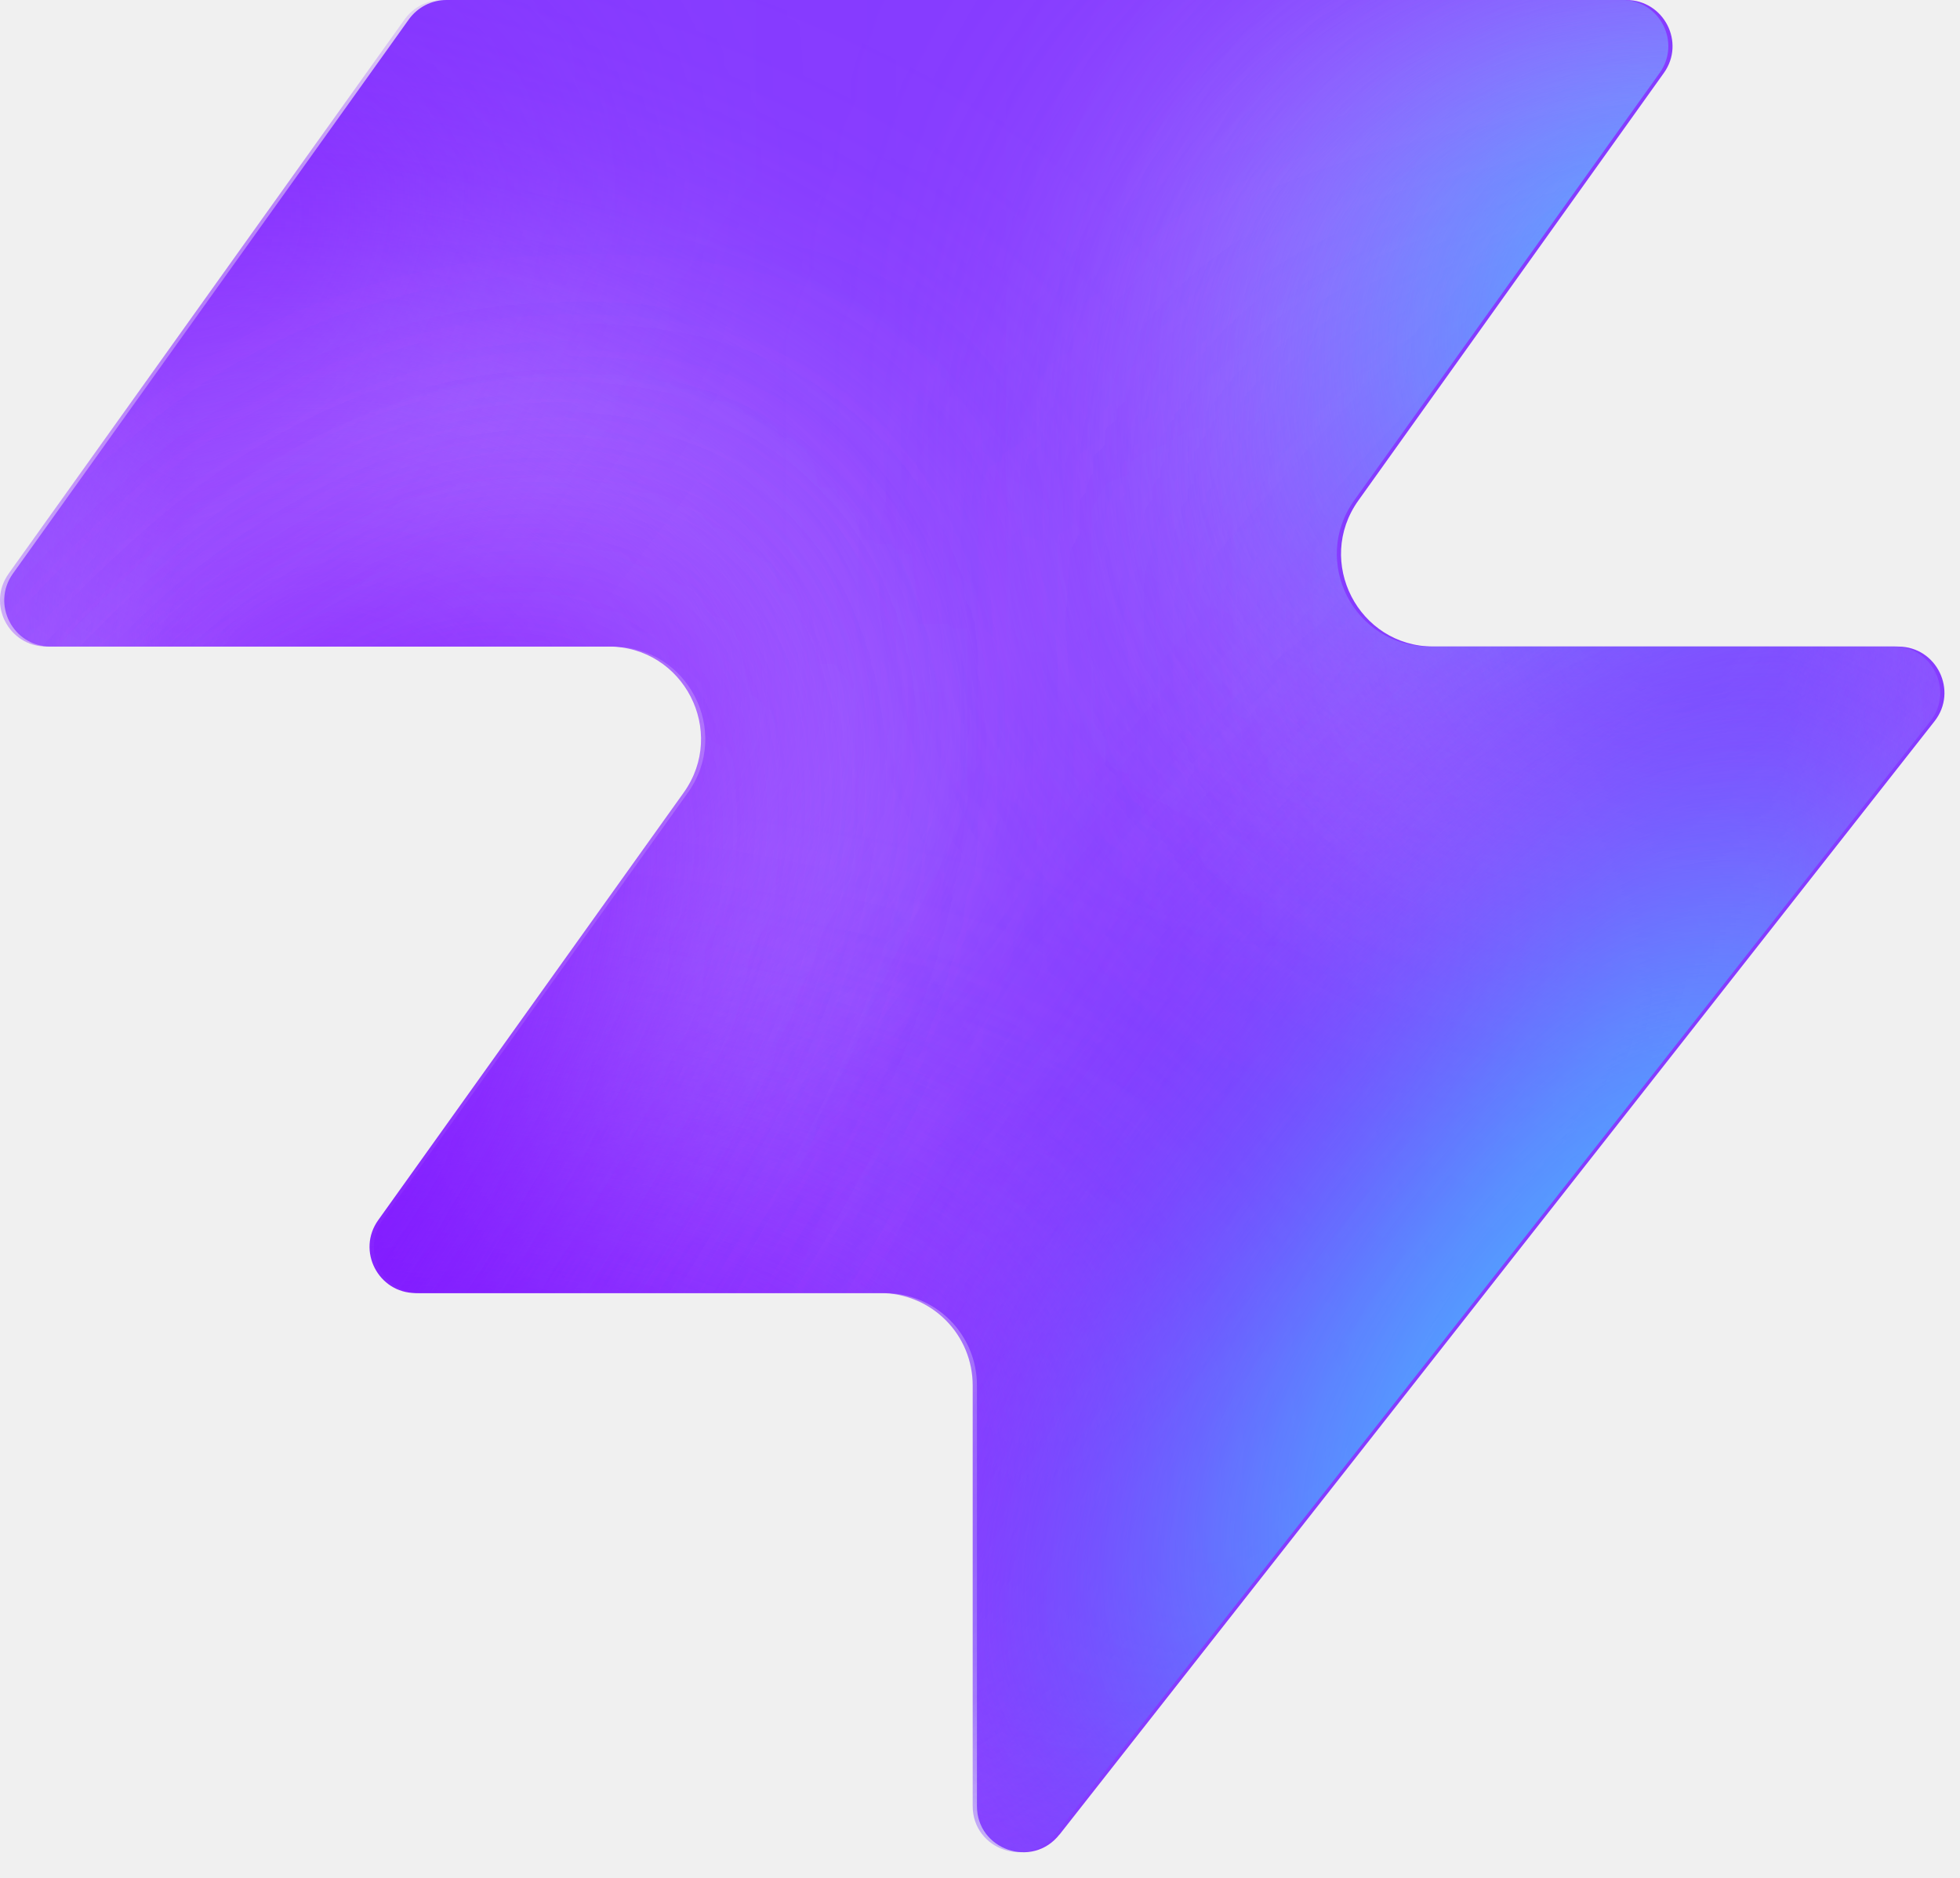
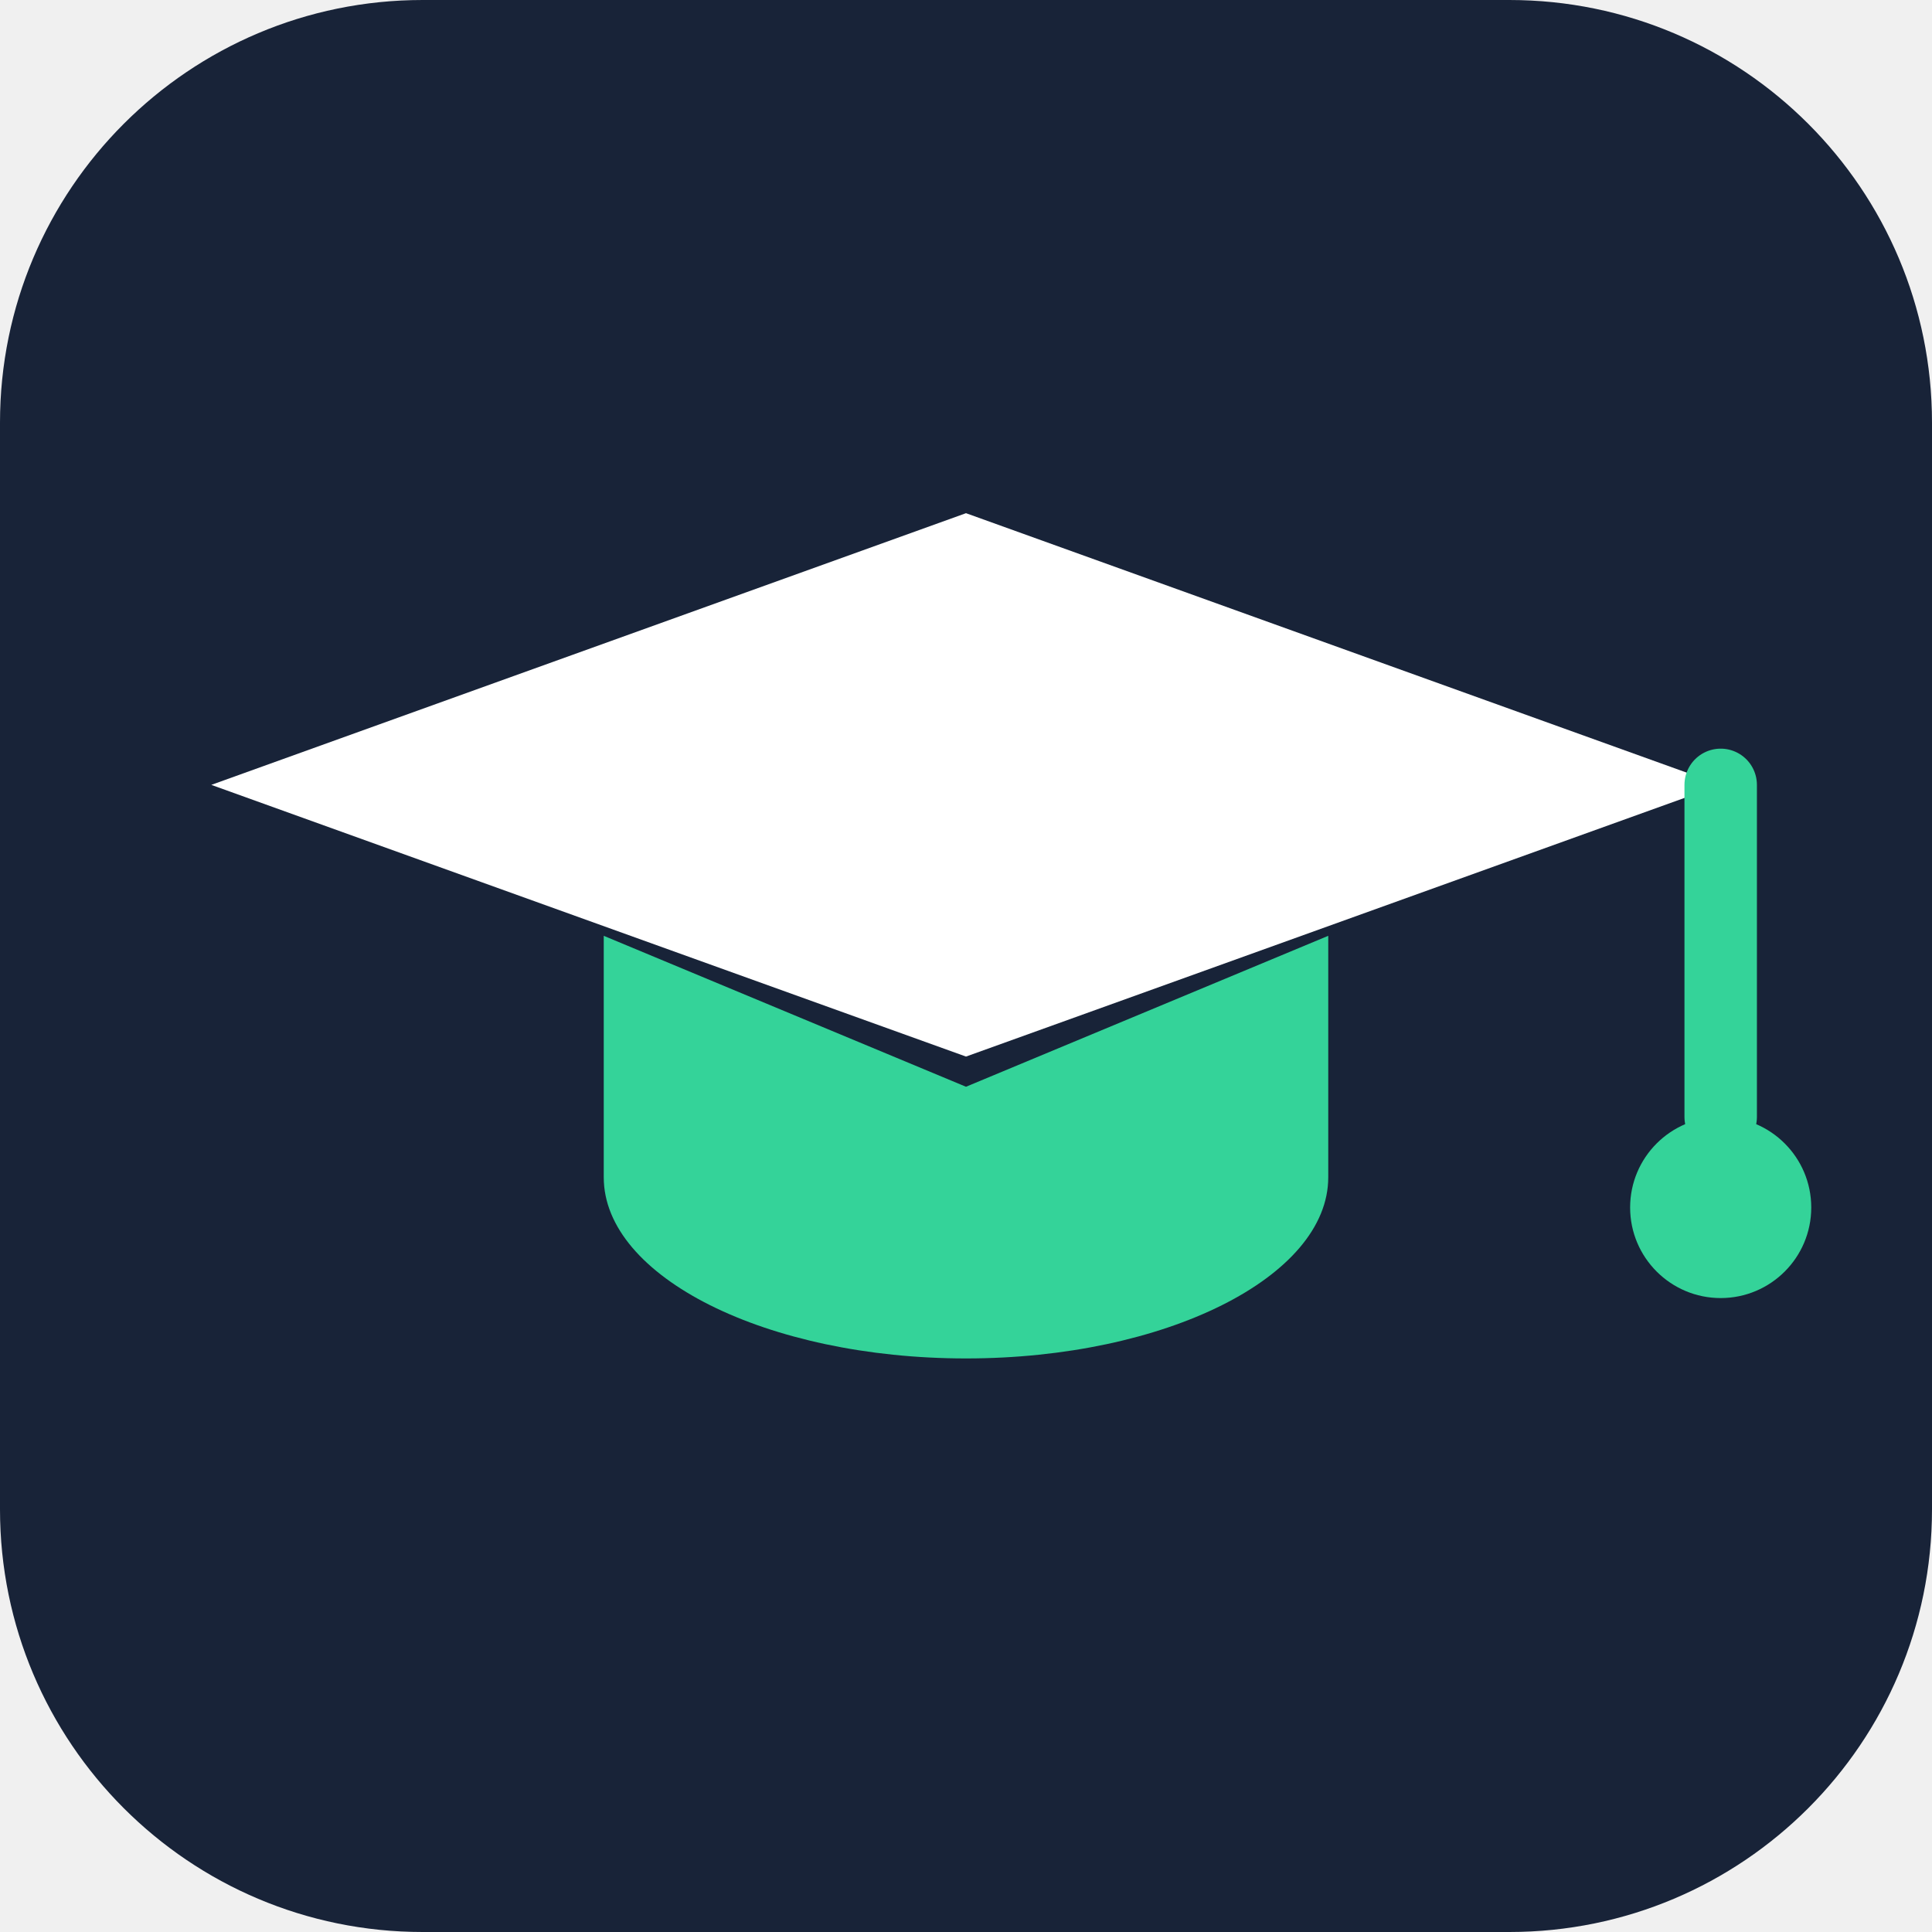
- <svg xmlns="http://www.w3.org/2000/svg" width="48" height="46" fill="none" viewBox="0 0 48 46">
-   <path fill="#863bff" d="M25.946 44.938c-.664.845-2.021.375-2.021-.698V33.937a2.26 2.26 0 0 0-2.262-2.262H10.287c-.92 0-1.456-1.04-.92-1.788l7.48-10.471c1.07-1.497 0-3.578-1.842-3.578H1.237c-.92 0-1.456-1.04-.92-1.788L10.013.474c.214-.297.556-.474.92-.474h28.894c.92 0 1.456 1.04.92 1.788l-7.48 10.471c-1.07 1.498 0 3.579 1.842 3.579h11.377c.943 0 1.473 1.088.89 1.83L25.947 44.94z" style="fill:#863bff;fill:color(display-p3 .525 .23 1);fill-opacity:1" />
-   <mask id="a" width="48" height="46" x="0" y="0" maskUnits="userSpaceOnUse" style="mask-type:alpha">
-     <path fill="#000" d="M25.842 44.938c-.664.844-2.021.375-2.021-.698V33.937a2.26 2.26 0 0 0-2.262-2.262H10.183c-.92 0-1.456-1.04-.92-1.788l7.48-10.471c1.07-1.498 0-3.579-1.842-3.579H1.133c-.92 0-1.456-1.04-.92-1.787L9.91.473c.214-.297.556-.474.92-.474h28.894c.92 0 1.456 1.04.92 1.788l-7.48 10.471c-1.07 1.498 0 3.578 1.842 3.578h11.377c.943 0 1.473 1.088.89 1.832L25.843 44.94z" style="fill:#000;fill-opacity:1" />
-   </mask>
-   <g mask="url(#a)">
-     <g filter="url(#b)">
-       <ellipse cx="5.508" cy="14.704" fill="#ede6ff" rx="5.508" ry="14.704" style="fill:#ede6ff;fill:color(display-p3 .927 .903 1);fill-opacity:1" transform="matrix(.00324 1 1 -.00324 -4.47 31.516)" />
-     </g>
-     <g filter="url(#c)">
-       <ellipse cx="10.399" cy="29.851" fill="#ede6ff" rx="10.399" ry="29.851" style="fill:#ede6ff;fill:color(display-p3 .927 .903 1);fill-opacity:1" transform="matrix(.00324 1 1 -.00324 -39.328 7.883)" />
-     </g>
-     <g filter="url(#d)">
-       <ellipse cx="5.508" cy="30.487" fill="#7e14ff" rx="5.508" ry="30.487" style="fill:#7e14ff;fill:color(display-p3 .492 .077 1);fill-opacity:1" transform="rotate(89.814 -25.913 -14.639)scale(1 -1)" />
-     </g>
-     <g filter="url(#e)">
-       <ellipse cx="5.508" cy="30.599" fill="#7e14ff" rx="5.508" ry="30.599" style="fill:#7e14ff;fill:color(display-p3 .492 .077 1);fill-opacity:1" transform="rotate(89.814 -32.644 -3.334)scale(1 -1)" />
-     </g>
-     <g filter="url(#f)">
-       <ellipse cx="5.508" cy="30.599" fill="#7e14ff" rx="5.508" ry="30.599" style="fill:#7e14ff;fill:color(display-p3 .492 .077 1);fill-opacity:1" transform="matrix(.00324 1 1 -.00324 -34.34 30.47)" />
-     </g>
-     <g filter="url(#g)">
-       <ellipse cx="14.072" cy="22.078" fill="#ede6ff" rx="14.072" ry="22.078" style="fill:#ede6ff;fill:color(display-p3 .927 .903 1);fill-opacity:1" transform="rotate(93.35 24.506 48.493)scale(-1 1)" />
-     </g>
-     <g filter="url(#h)">
-       <ellipse cx="3.47" cy="21.501" fill="#7e14ff" rx="3.47" ry="21.501" style="fill:#7e14ff;fill:color(display-p3 .492 .077 1);fill-opacity:1" transform="rotate(89.009 28.708 47.59)scale(-1 1)" />
-     </g>
-     <g filter="url(#i)">
-       <ellipse cx="3.47" cy="21.501" fill="#7e14ff" rx="3.47" ry="21.501" style="fill:#7e14ff;fill:color(display-p3 .492 .077 1);fill-opacity:1" transform="rotate(89.009 28.708 47.59)scale(-1 1)" />
-     </g>
-     <g filter="url(#j)">
-       <ellipse cx=".387" cy="8.972" fill="#7e14ff" rx="4.407" ry="29.108" style="fill:#7e14ff;fill:color(display-p3 .492 .077 1);fill-opacity:1" transform="rotate(39.51 .387 8.972)" />
-     </g>
-     <g filter="url(#k)">
-       <ellipse cx="47.523" cy="-6.092" fill="#7e14ff" rx="4.407" ry="29.108" style="fill:#7e14ff;fill:color(display-p3 .492 .077 1);fill-opacity:1" transform="rotate(37.892 47.523 -6.092)" />
-     </g>
-     <g filter="url(#l)">
-       <ellipse cx="41.412" cy="6.333" fill="#47bfff" rx="5.971" ry="9.665" style="fill:#47bfff;fill:color(display-p3 .28 .748 1);fill-opacity:1" transform="rotate(37.892 41.412 6.333)" />
-     </g>
-     <g filter="url(#m)">
-       <ellipse cx="-1.879" cy="38.332" fill="#7e14ff" rx="4.407" ry="29.108" style="fill:#7e14ff;fill:color(display-p3 .492 .077 1);fill-opacity:1" transform="rotate(37.892 -1.88 38.332)" />
-     </g>
-     <g filter="url(#n)">
-       <ellipse cx="-1.879" cy="38.332" fill="#7e14ff" rx="4.407" ry="29.108" style="fill:#7e14ff;fill:color(display-p3 .492 .077 1);fill-opacity:1" transform="rotate(37.892 -1.88 38.332)" />
-     </g>
-     <g filter="url(#o)">
-       <ellipse cx="35.651" cy="29.907" fill="#7e14ff" rx="4.407" ry="29.108" style="fill:#7e14ff;fill:color(display-p3 .492 .077 1);fill-opacity:1" transform="rotate(37.892 35.651 29.907)" />
-     </g>
-     <g filter="url(#p)">
-       <ellipse cx="38.418" cy="32.4" fill="#47bfff" rx="5.971" ry="15.297" style="fill:#47bfff;fill:color(display-p3 .28 .748 1);fill-opacity:1" transform="rotate(37.892 38.418 32.4)" />
-     </g>
-   </g>
-   <defs>
-     <filter id="b" width="60.045" height="41.654" x="-19.77" y="16.149" color-interpolation-filters="sRGB" filterUnits="userSpaceOnUse">
-       <feFlood flood-opacity="0" result="BackgroundImageFix" />
-       <feBlend in="SourceGraphic" in2="BackgroundImageFix" result="shape" />
-       <feGaussianBlur result="effect1_foregroundBlur_2002_17158" stdDeviation="7.659" />
-     </filter>
-     <filter id="c" width="90.34" height="51.437" x="-54.613" y="-7.533" color-interpolation-filters="sRGB" filterUnits="userSpaceOnUse">
-       <feFlood flood-opacity="0" result="BackgroundImageFix" />
-       <feBlend in="SourceGraphic" in2="BackgroundImageFix" result="shape" />
-       <feGaussianBlur result="effect1_foregroundBlur_2002_17158" stdDeviation="7.659" />
-     </filter>
-     <filter id="d" width="79.355" height="29.4" x="-49.64" y="2.03" color-interpolation-filters="sRGB" filterUnits="userSpaceOnUse">
-       <feFlood flood-opacity="0" result="BackgroundImageFix" />
-       <feBlend in="SourceGraphic" in2="BackgroundImageFix" result="shape" />
-       <feGaussianBlur result="effect1_foregroundBlur_2002_17158" stdDeviation="4.596" />
-     </filter>
-     <filter id="e" width="79.579" height="29.4" x="-45.045" y="20.029" color-interpolation-filters="sRGB" filterUnits="userSpaceOnUse">
-       <feFlood flood-opacity="0" result="BackgroundImageFix" />
-       <feBlend in="SourceGraphic" in2="BackgroundImageFix" result="shape" />
-       <feGaussianBlur result="effect1_foregroundBlur_2002_17158" stdDeviation="4.596" />
-     </filter>
-     <filter id="f" width="79.579" height="29.4" x="-43.513" y="21.178" color-interpolation-filters="sRGB" filterUnits="userSpaceOnUse">
-       <feFlood flood-opacity="0" result="BackgroundImageFix" />
-       <feBlend in="SourceGraphic" in2="BackgroundImageFix" result="shape" />
-       <feGaussianBlur result="effect1_foregroundBlur_2002_17158" stdDeviation="4.596" />
-     </filter>
-     <filter id="g" width="74.749" height="58.852" x="15.756" y="-17.901" color-interpolation-filters="sRGB" filterUnits="userSpaceOnUse">
-       <feFlood flood-opacity="0" result="BackgroundImageFix" />
-       <feBlend in="SourceGraphic" in2="BackgroundImageFix" result="shape" />
-       <feGaussianBlur result="effect1_foregroundBlur_2002_17158" stdDeviation="7.659" />
-     </filter>
-     <filter id="h" width="61.377" height="25.362" x="23.548" y="2.284" color-interpolation-filters="sRGB" filterUnits="userSpaceOnUse">
-       <feFlood flood-opacity="0" result="BackgroundImageFix" />
-       <feBlend in="SourceGraphic" in2="BackgroundImageFix" result="shape" />
-       <feGaussianBlur result="effect1_foregroundBlur_2002_17158" stdDeviation="4.596" />
-     </filter>
-     <filter id="i" width="61.377" height="25.362" x="23.548" y="2.284" color-interpolation-filters="sRGB" filterUnits="userSpaceOnUse">
-       <feFlood flood-opacity="0" result="BackgroundImageFix" />
-       <feBlend in="SourceGraphic" in2="BackgroundImageFix" result="shape" />
-       <feGaussianBlur result="effect1_foregroundBlur_2002_17158" stdDeviation="4.596" />
-     </filter>
-     <filter id="j" width="56.045" height="63.649" x="-27.636" y="-22.853" color-interpolation-filters="sRGB" filterUnits="userSpaceOnUse">
-       <feFlood flood-opacity="0" result="BackgroundImageFix" />
-       <feBlend in="SourceGraphic" in2="BackgroundImageFix" result="shape" />
-       <feGaussianBlur result="effect1_foregroundBlur_2002_17158" stdDeviation="4.596" />
-     </filter>
-     <filter id="k" width="54.814" height="64.646" x="20.116" y="-38.415" color-interpolation-filters="sRGB" filterUnits="userSpaceOnUse">
-       <feFlood flood-opacity="0" result="BackgroundImageFix" />
-       <feBlend in="SourceGraphic" in2="BackgroundImageFix" result="shape" />
-       <feGaussianBlur result="effect1_foregroundBlur_2002_17158" stdDeviation="4.596" />
-     </filter>
-     <filter id="l" width="33.541" height="35.313" x="24.641" y="-11.323" color-interpolation-filters="sRGB" filterUnits="userSpaceOnUse">
-       <feFlood flood-opacity="0" result="BackgroundImageFix" />
-       <feBlend in="SourceGraphic" in2="BackgroundImageFix" result="shape" />
-       <feGaussianBlur result="effect1_foregroundBlur_2002_17158" stdDeviation="4.596" />
-     </filter>
-     <filter id="m" width="54.814" height="64.646" x="-29.286" y="6.009" color-interpolation-filters="sRGB" filterUnits="userSpaceOnUse">
-       <feFlood flood-opacity="0" result="BackgroundImageFix" />
-       <feBlend in="SourceGraphic" in2="BackgroundImageFix" result="shape" />
-       <feGaussianBlur result="effect1_foregroundBlur_2002_17158" stdDeviation="4.596" />
-     </filter>
-     <filter id="n" width="54.814" height="64.646" x="-29.286" y="6.009" color-interpolation-filters="sRGB" filterUnits="userSpaceOnUse">
-       <feFlood flood-opacity="0" result="BackgroundImageFix" />
-       <feBlend in="SourceGraphic" in2="BackgroundImageFix" result="shape" />
-       <feGaussianBlur result="effect1_foregroundBlur_2002_17158" stdDeviation="4.596" />
-     </filter>
-     <filter id="o" width="54.814" height="64.646" x="8.244" y="-2.416" color-interpolation-filters="sRGB" filterUnits="userSpaceOnUse">
-       <feFlood flood-opacity="0" result="BackgroundImageFix" />
-       <feBlend in="SourceGraphic" in2="BackgroundImageFix" result="shape" />
-       <feGaussianBlur result="effect1_foregroundBlur_2002_17158" stdDeviation="4.596" />
-     </filter>
-     <filter id="p" width="39.409" height="43.623" x="18.713" y="10.588" color-interpolation-filters="sRGB" filterUnits="userSpaceOnUse">
-       <feFlood flood-opacity="0" result="BackgroundImageFix" />
-       <feBlend in="SourceGraphic" in2="BackgroundImageFix" result="shape" />
-       <feGaussianBlur result="effect1_foregroundBlur_2002_17158" stdDeviation="4.596" />
-     </filter>
-   </defs>
+ <svg xmlns="http://www.w3.org/2000/svg" viewBox="0 0 64 64">
+   <rect width="64" height="64" rx="14" fill="#182338" />
+   <path d="M20 31 l12 5 12 -5 v8 c0 3.3 -5.4 6 -12 6 s-12 -2.7 -12 -6 z" fill="#34d399" />
+   <path d="M32 17 L57 26 L32 35 L7 26 Z" fill="#ffffff" />
+   <path d="M57 26 v11" stroke="#34d399" stroke-width="2.4" fill="none" stroke-linecap="round" />
+   <circle cx="57" cy="40" r="3" fill="#34d399" />
</svg>
